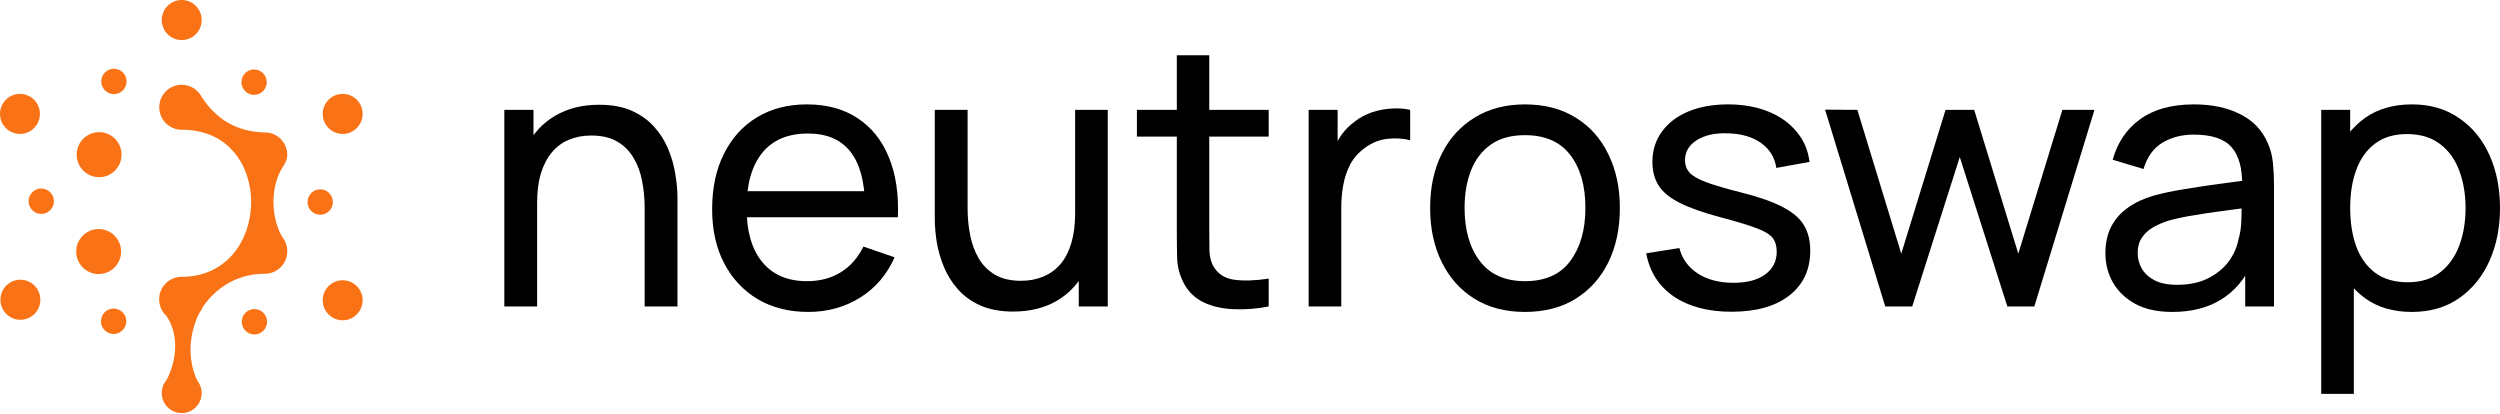
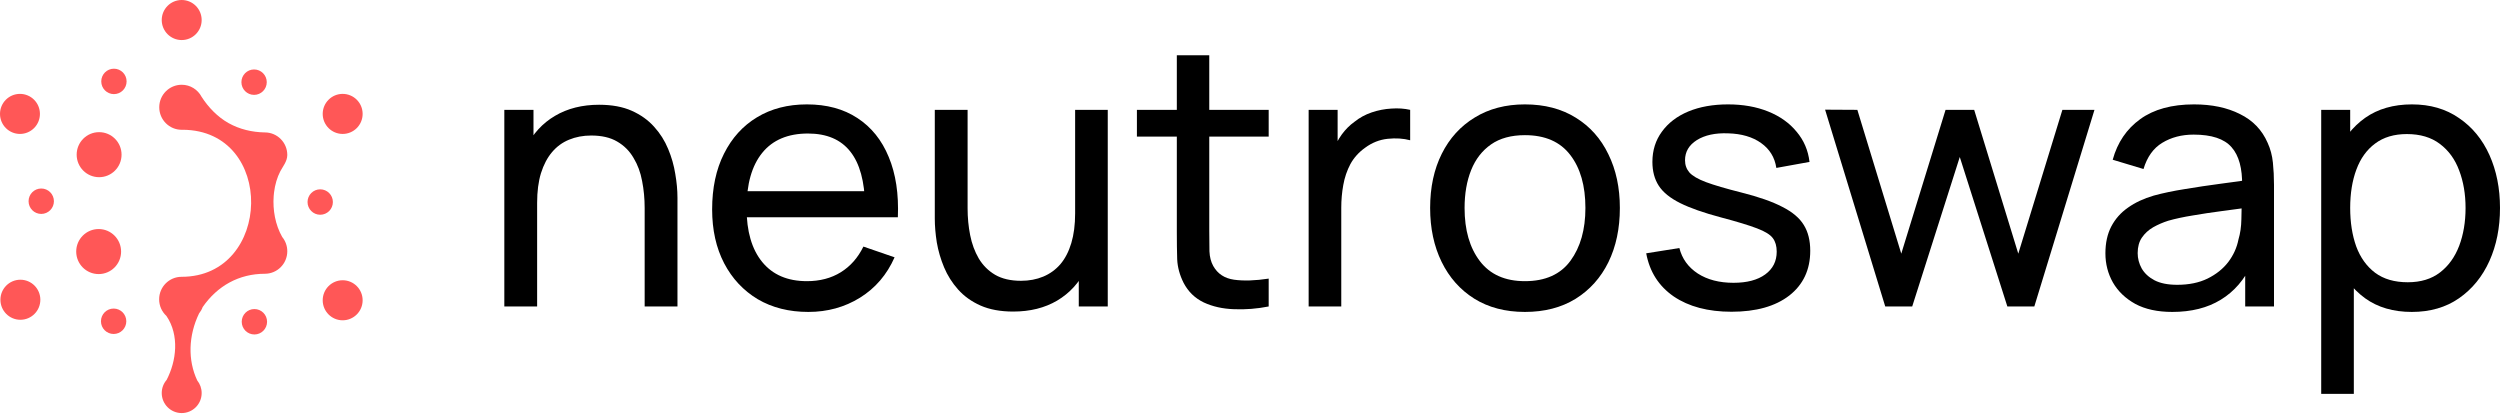
<svg xmlns="http://www.w3.org/2000/svg" viewBox="0 0 1041 172" fill="none">
-   <path fill-rule="evenodd" clip-rule="evenodd" d="M83.929 40.295C82.362 37.32 79.247 35.293 75.659 35.293C70.497 35.293 66.312 39.491 66.312 44.669C66.312 49.847 70.497 54.045 75.659 54.045C75.799 54.045 75.938 54.042 76.076 54.035C114.884 54.233 113.413 115.262 75.611 115.262C70.449 115.262 66.264 119.46 66.264 124.638C66.264 127.376 67.434 129.84 69.3 131.554C74.8 139.663 73.446 150.357 69.387 158.188C68.116 159.652 67.346 161.567 67.346 163.661C67.346 168.266 71.068 172 75.66 172C80.251 172 83.973 168.266 83.973 163.661C83.973 161.677 83.282 159.855 82.129 158.423C78.152 149.969 78.442 139.745 82.884 130.528C83.52 129.738 84.032 128.843 84.387 127.872C90.533 119 99.555 113.996 110.282 113.996C115.445 113.996 119.629 109.799 119.629 104.621C119.629 102.36 118.832 100.287 117.504 98.668C114.637 93.643 113.527 87.414 113.962 81.624C114.005 81.118 114.056 80.601 114.117 80.071C114.518 76.865 115.403 73.844 116.733 71.302C117.763 69.334 119.629 67.186 119.629 64.517C119.629 59.339 115.445 55.141 110.282 55.141L110.214 55.142C104.968 55.048 99.764 53.834 95.183 51.267C90.621 48.711 86.756 44.705 83.929 40.295ZM115.767 97.028C115.744 96.974 115.721 96.918 115.697 96.86C115.721 96.916 115.746 96.973 115.77 97.03L115.767 97.028Z" fill="#F97316" />
-   <path d="M50.427 104.75C50.427 109.929 46.242 114.126 41.08 114.126C35.917 114.126 31.733 109.929 31.733 104.75C31.733 99.572 35.917 95.374 41.08 95.374C46.242 95.374 50.427 99.572 50.427 104.75Z" fill="#F97316" />
-   <path d="M22.451 83.788C22.451 86.711 20.088 89.081 17.174 89.081C14.259 89.081 11.896 86.711 11.896 83.788C11.896 80.864 14.259 78.494 17.174 78.494C20.088 78.494 22.451 80.864 22.451 83.788Z" fill="#F97316" />
-   <path d="M50.617 64.406C50.617 69.584 46.433 73.782 41.27 73.782C36.108 73.782 31.923 69.584 31.923 64.406C31.923 59.228 36.108 55.03 41.27 55.03C46.433 55.03 50.617 59.228 50.617 64.406Z" fill="#F97316" />
-   <path d="M47.439 39.191C50.353 39.191 52.716 36.821 52.716 33.897C52.716 30.974 50.353 28.604 47.439 28.604C44.524 28.604 42.162 30.974 42.162 33.897C42.162 36.821 44.524 39.191 47.439 39.191Z" fill="#F97316" />
-   <path d="M8.313 55.77C12.905 55.77 16.627 52.036 16.627 47.431C16.627 42.825 12.905 39.092 8.313 39.092C3.722 39.092 0 42.825 0 47.431C0 52.036 3.722 55.77 8.313 55.77Z" fill="#F97316" />
-   <path d="M16.802 124.816C16.802 129.422 13.08 133.155 8.488 133.155C3.897 133.155 0.175 129.422 0.175 124.816C0.175 120.211 3.897 116.477 8.488 116.477C13.08 116.477 16.802 120.211 16.802 124.816Z" fill="#F97316" />
-   <path d="M47.317 139.07C50.232 139.07 52.594 136.7 52.594 133.776C52.594 130.853 50.232 128.483 47.317 128.483C44.403 128.483 42.04 130.853 42.04 133.776C42.04 136.7 44.403 139.07 47.317 139.07Z" fill="#F97316" />
-   <path d="M111.209 133.982C111.209 136.905 108.846 139.275 105.931 139.275C103.017 139.275 100.654 136.905 100.654 133.982C100.654 131.058 103.017 128.688 105.931 128.688C108.846 128.688 111.209 131.058 111.209 133.982Z" fill="#F97316" />
-   <path d="M142.687 133.374C147.278 133.374 151 129.641 151 125.035C151 120.43 147.278 116.696 142.687 116.696C138.095 116.696 134.373 120.43 134.373 125.035C134.373 129.641 138.095 133.374 142.687 133.374Z" fill="#F97316" />
-   <path d="M133.334 89.422C136.249 89.422 138.612 87.052 138.612 84.129C138.612 81.206 136.249 78.835 133.334 78.835C130.42 78.835 128.057 81.206 128.057 84.129C128.057 87.052 130.42 89.422 133.334 89.422Z" fill="#F97316" />
-   <path d="M151 47.431C151 52.036 147.278 55.77 142.687 55.77C138.095 55.77 134.373 52.036 134.373 47.431C134.373 42.825 138.095 39.092 142.687 39.092C147.278 39.092 151 42.825 151 47.431Z" fill="#F97316" />
-   <path d="M111.078 34.214C111.078 37.137 108.715 39.507 105.801 39.507C102.886 39.507 100.524 37.137 100.524 34.214C100.524 31.29 102.886 28.92 105.801 28.92C108.715 28.92 111.078 31.29 111.078 34.214Z" fill="#F97316" />
-   <path d="M83.973 8.339C83.973 12.945 80.251 16.678 75.659 16.678C71.068 16.678 67.346 12.945 67.346 8.339C67.346 3.734 71.068 0 75.659 0C80.251 0 83.973 3.734 83.973 8.339Z" fill="#F97316" />
+   <path fill-rule="evenodd" clip-rule="evenodd" d="M83.929 40.295C82.362 37.32 79.247 35.293 75.659 35.293C70.497 35.293 66.312 39.491 66.312 44.669C66.312 49.847 70.497 54.045 75.659 54.045C75.799 54.045 75.938 54.042 76.076 54.035C114.884 54.233 113.413 115.262 75.611 115.262C70.449 115.262 66.264 119.46 66.264 124.638C66.264 127.376 67.434 129.84 69.3 131.554C74.8 139.663 73.446 150.357 69.387 158.188C68.116 159.652 67.346 161.567 67.346 163.661C67.346 168.266 71.068 172 75.66 172C80.251 172 83.973 168.266 83.973 163.661C83.973 161.677 83.282 159.855 82.129 158.423C78.152 149.969 78.442 139.745 82.884 130.528C83.52 129.738 84.032 128.843 84.387 127.872C90.533 119 99.555 113.996 110.282 113.996C115.445 113.996 119.629 109.799 119.629 104.621C119.629 102.36 118.832 100.287 117.504 98.668C114.637 93.643 113.527 87.414 113.962 81.624C114.005 81.118 114.056 80.601 114.117 80.071C114.518 76.865 115.403 73.844 116.733 71.302C117.763 69.334 119.629 67.186 119.629 64.517C119.629 59.339 115.445 55.141 110.282 55.141L110.214 55.142C104.968 55.048 99.764 53.834 95.183 51.267C90.621 48.711 86.756 44.705 83.929 40.295ZM115.767 97.028C115.744 96.974 115.721 96.918 115.697 96.86C115.721 96.916 115.746 96.973 115.77 97.03L115.767 97.028Z" fill="#FF5757" />
+   <path d="M50.427 104.75C50.427 109.929 46.242 114.126 41.08 114.126C35.917 114.126 31.733 109.929 31.733 104.75C31.733 99.572 35.917 95.374 41.08 95.374C46.242 95.374 50.427 99.572 50.427 104.75Z" fill="#FF5757" />
+   <path d="M22.451 83.788C22.451 86.711 20.088 89.081 17.174 89.081C14.259 89.081 11.896 86.711 11.896 83.788C11.896 80.864 14.259 78.494 17.174 78.494C20.088 78.494 22.451 80.864 22.451 83.788Z" fill="#FF5757" />
+   <path d="M50.617 64.406C50.617 69.584 46.433 73.782 41.27 73.782C36.108 73.782 31.923 69.584 31.923 64.406C31.923 59.228 36.108 55.03 41.27 55.03C46.433 55.03 50.617 59.228 50.617 64.406Z" fill="#FF5757" />
+   <path d="M47.439 39.191C50.353 39.191 52.716 36.821 52.716 33.897C52.716 30.974 50.353 28.604 47.439 28.604C44.524 28.604 42.162 30.974 42.162 33.897C42.162 36.821 44.524 39.191 47.439 39.191Z" fill="#FF5757" />
+   <path d="M8.313 55.77C12.905 55.77 16.627 52.036 16.627 47.431C16.627 42.825 12.905 39.092 8.313 39.092C3.722 39.092 0 42.825 0 47.431C0 52.036 3.722 55.77 8.313 55.77Z" fill="#FF5757" />
+   <path d="M16.802 124.816C16.802 129.422 13.08 133.155 8.488 133.155C3.897 133.155 0.175 129.422 0.175 124.816C0.175 120.211 3.897 116.477 8.488 116.477C13.08 116.477 16.802 120.211 16.802 124.816Z" fill="#FF5757" />
+   <path d="M47.317 139.07C50.232 139.07 52.594 136.7 52.594 133.776C52.594 130.853 50.232 128.483 47.317 128.483C44.403 128.483 42.04 130.853 42.04 133.776C42.04 136.7 44.403 139.07 47.317 139.07Z" fill="#FF5757" />
+   <path d="M111.209 133.982C111.209 136.905 108.846 139.275 105.931 139.275C103.017 139.275 100.654 136.905 100.654 133.982C100.654 131.058 103.017 128.688 105.931 128.688C108.846 128.688 111.209 131.058 111.209 133.982Z" fill="#FF5757" />
+   <path d="M142.687 133.374C147.278 133.374 151 129.641 151 125.035C151 120.43 147.278 116.696 142.687 116.696C138.095 116.696 134.373 120.43 134.373 125.035C134.373 129.641 138.095 133.374 142.687 133.374Z" fill="#FF5757" />
+   <path d="M133.334 89.422C136.249 89.422 138.612 87.052 138.612 84.129C138.612 81.206 136.249 78.835 133.334 78.835C130.42 78.835 128.057 81.206 128.057 84.129C128.057 87.052 130.42 89.422 133.334 89.422Z" fill="#FF5757" />
+   <path d="M151 47.431C151 52.036 147.278 55.77 142.687 55.77C138.095 55.77 134.373 52.036 134.373 47.431C134.373 42.825 138.095 39.092 142.687 39.092C147.278 39.092 151 42.825 151 47.431Z" fill="#FF5757" />
+   <path d="M111.078 34.214C111.078 37.137 108.715 39.507 105.801 39.507C102.886 39.507 100.524 37.137 100.524 34.214C100.524 31.29 102.886 28.92 105.801 28.92C108.715 28.92 111.078 31.29 111.078 34.214Z" fill="#FF5757" />
+   <path d="M83.973 8.339C83.973 12.945 80.251 16.678 75.659 16.678C71.068 16.678 67.346 12.945 67.346 8.339C67.346 3.734 71.068 0 75.659 0C80.251 0 83.973 3.734 83.973 8.339Z" fill="#FF5757" />
  <path d="M268.437 127.613V86.602C268.437 82.71 268.083 78.97 267.374 75.382C266.717 71.794 265.528 68.585 263.808 65.755C262.138 62.874 259.861 60.6 256.977 58.932C254.144 57.264 250.552 56.431 246.201 56.431C242.811 56.431 239.724 57.012 236.942 58.174C234.21 59.286 231.857 61.004 229.884 63.329C227.911 65.654 226.367 68.585 225.254 72.123C224.192 75.61 223.661 79.728 223.661 84.479L214.781 81.75C214.781 73.816 216.198 67.018 219.031 61.358C221.915 55.647 225.937 51.276 231.098 48.244C236.309 45.161 242.431 43.619 249.464 43.619C254.776 43.619 259.305 44.453 263.049 46.121C266.793 47.789 269.904 50.012 272.383 52.792C274.862 55.521 276.81 58.604 278.227 62.04C279.644 65.426 280.63 68.888 281.187 72.426C281.794 75.913 282.098 79.223 282.098 82.356V127.613H268.437ZM210 127.613V45.742H222.143V67.65H223.661V127.613H210Z" fill="currentColor" />
  <path d="M336.605 129.887C328.56 129.887 321.527 128.118 315.507 124.581C309.536 120.992 304.882 116.015 301.543 109.647C298.203 103.229 296.534 95.749 296.534 87.208C296.534 78.263 298.178 70.531 301.467 64.011C304.755 57.441 309.334 52.388 315.203 48.85C321.123 45.262 328.054 43.468 335.998 43.468C344.244 43.468 351.252 45.363 357.02 49.153C362.838 52.944 367.189 58.351 370.073 65.376C373.008 72.4 374.272 80.764 373.868 90.468H360.207V85.616C360.055 75.559 358.006 68.054 354.06 63.102C350.113 58.098 344.245 55.597 336.453 55.597C328.105 55.597 321.755 58.275 317.404 63.632C313.053 68.989 310.877 76.671 310.877 86.677C310.877 96.33 313.053 103.81 317.404 109.116C321.755 114.423 327.953 117.076 335.998 117.076C341.411 117.076 346.117 115.838 350.113 113.361C354.11 110.885 357.247 107.322 359.524 102.673L372.502 107.145C369.314 114.372 364.508 119.982 358.082 123.974C351.707 127.916 344.548 129.887 336.605 129.887ZM306.324 90.468V79.627H366.886V90.468H306.324Z" fill="currentColor" />
  <path d="M421.88 129.735C416.618 129.735 412.09 128.902 408.296 127.234C404.551 125.566 401.44 123.342 398.961 120.563C396.482 117.783 394.534 114.701 393.117 111.315C391.7 107.928 390.689 104.467 390.081 100.929C389.525 97.391 389.247 94.081 389.247 90.998V45.742H402.907V86.753C402.907 90.594 403.261 94.309 403.97 97.897C404.678 101.485 405.867 104.719 407.537 107.6C409.257 110.481 411.534 112.755 414.367 114.423C417.251 116.09 420.843 116.924 425.144 116.924C428.533 116.924 431.62 116.343 434.402 115.181C437.185 114.018 439.563 112.3 441.536 110.026C443.509 107.701 445.027 104.77 446.09 101.232C447.152 97.695 447.684 93.576 447.684 88.876L456.563 91.605C456.563 99.489 455.121 106.286 452.237 111.997C449.404 117.708 445.381 122.104 440.17 125.187C435.01 128.219 428.913 129.735 421.88 129.735ZM449.201 127.613V105.705H447.684V45.742H461.268V127.613H449.201Z" fill="currentColor" />
  <path d="M528.28 127.613C523.423 128.573 518.616 128.952 513.86 128.75C509.155 128.598 504.956 127.663 501.262 125.945C497.569 124.176 494.761 121.447 492.838 117.758C491.219 114.524 490.334 111.264 490.182 107.979C490.081 104.644 490.03 100.879 490.03 96.684V23H503.539V96.077C503.539 99.413 503.564 102.268 503.615 104.644C503.716 107.019 504.247 109.066 505.209 110.784C507.03 114.018 509.914 115.913 513.86 116.469C517.857 117.025 522.664 116.874 528.28 116.015V127.613ZM473.41 56.886V45.742H528.28V56.886H473.41Z" fill="currentColor" />
  <path d="M544.92 127.613V45.742H556.987V65.527L555.014 62.95C555.975 60.423 557.215 58.098 558.733 55.976C560.301 53.853 562.047 52.11 563.969 50.745C566.094 49.027 568.497 47.713 571.179 46.803C573.861 45.894 576.593 45.363 579.375 45.211C582.158 45.009 584.764 45.186 587.192 45.742V58.402C584.359 57.644 581.247 57.441 577.858 57.795C574.468 58.149 571.331 59.387 568.447 61.51C565.816 63.38 563.767 65.654 562.3 68.332C560.883 71.011 559.896 73.917 559.34 77.05C558.783 80.133 558.505 83.291 558.505 86.526V127.613H544.92Z" fill="currentColor" />
  <path d="M634.971 129.887C626.825 129.887 619.793 128.042 613.873 124.353C608.004 120.664 603.476 115.56 600.288 109.04C597.101 102.521 595.507 95.041 595.507 86.602C595.507 78.01 597.126 70.48 600.364 64.011C603.602 57.542 608.181 52.514 614.101 48.926C620.02 45.287 626.977 43.468 634.971 43.468C643.167 43.468 650.225 45.312 656.145 49.002C662.065 52.64 666.593 57.719 669.73 64.239C672.917 70.707 674.511 78.162 674.511 86.602C674.511 95.142 672.917 102.673 669.73 109.192C666.542 115.661 661.989 120.74 656.069 124.429C650.15 128.068 643.117 129.887 634.971 129.887ZM634.971 117.076C643.471 117.076 649.795 114.246 653.944 108.585C658.093 102.925 660.167 95.597 660.167 86.602C660.167 77.353 658.068 70 653.868 64.542C649.669 59.033 643.37 56.279 634.971 56.279C629.254 56.279 624.549 57.568 620.855 60.145C617.162 62.723 614.404 66.285 612.583 70.834C610.762 75.382 609.851 80.638 609.851 86.602C609.851 95.799 611.976 103.178 616.226 108.737C620.476 114.296 626.724 117.076 634.971 117.076Z" fill="currentColor" />
  <path d="M720.998 129.811C711.234 129.811 703.214 127.689 696.941 123.444C690.717 119.148 686.898 113.159 685.481 105.477L699.293 103.279C700.406 107.726 702.961 111.264 706.958 113.892C710.955 116.469 715.914 117.758 721.833 117.758C727.449 117.758 731.851 116.596 735.038 114.271C738.226 111.946 739.82 108.788 739.82 104.795C739.82 102.47 739.288 100.601 738.226 99.186C737.163 97.72 734.963 96.355 731.623 95.092C728.335 93.829 723.351 92.312 716.673 90.544C709.437 88.623 703.746 86.627 699.597 84.555C695.448 82.483 692.488 80.082 690.717 77.353C688.947 74.624 688.061 71.314 688.061 67.423C688.061 62.621 689.377 58.427 692.008 54.839C694.638 51.2 698.307 48.395 703.012 46.424C707.768 44.453 713.283 43.468 719.556 43.468C725.78 43.468 731.345 44.453 736.253 46.424C741.16 48.395 745.107 51.2 748.092 54.839C751.128 58.427 752.924 62.621 753.48 67.423L739.668 69.924C739.01 65.527 736.885 62.066 733.293 59.539C729.751 57.012 725.172 55.673 719.556 55.521C714.244 55.319 709.918 56.254 706.579 58.326C703.29 60.398 701.646 63.203 701.646 66.74C701.646 68.711 702.253 70.404 703.467 71.819C704.732 73.234 707.034 74.574 710.373 75.837C713.763 77.1 718.671 78.541 725.097 80.158C732.332 81.977 738.023 83.974 742.172 86.147C746.372 88.269 749.357 90.796 751.128 93.727C752.898 96.608 753.784 100.171 753.784 104.416C753.784 112.3 750.875 118.516 745.056 123.065C739.238 127.562 731.219 129.811 720.998 129.811Z" fill="currentColor" />
  <path d="M785.012 127.613L759.968 45.666L773.401 45.742L791.691 105.629L810.133 45.742H822.048L840.413 105.629L858.779 45.742H872.136L847.092 127.613H835.86L816.052 65.376L796.244 127.613H785.012Z" fill="currentColor" />
  <path d="M904.546 129.887C898.424 129.887 893.289 128.775 889.14 126.552C885.042 124.277 881.93 121.296 879.805 117.606C877.731 113.917 876.693 109.874 876.693 105.477C876.693 101.182 877.503 97.467 879.122 94.334C880.792 91.15 883.119 88.522 886.104 86.45C889.089 84.327 892.656 82.66 896.805 81.447C900.701 80.385 905.052 79.476 909.858 78.718C914.715 77.909 919.623 77.176 924.581 76.519C929.54 75.862 934.169 75.231 938.47 74.624L933.613 77.429C933.764 70.152 932.297 64.769 929.211 61.282C926.175 57.795 920.913 56.052 913.425 56.052C908.467 56.052 904.116 57.189 900.372 59.463C896.678 61.687 894.073 65.325 892.555 70.379L879.729 66.513C881.702 59.337 885.522 53.702 891.189 49.608C896.855 45.514 904.318 43.468 913.577 43.468C921.015 43.468 927.389 44.807 932.702 47.486C938.065 50.113 941.91 54.106 944.237 59.463C945.401 61.99 946.135 64.744 946.438 67.726C946.742 70.657 946.894 73.74 946.894 76.974V127.613H934.903V107.979L937.711 109.798C934.625 116.419 930.299 121.422 924.733 124.808C919.218 128.194 912.489 129.887 904.546 129.887ZM906.595 118.592C911.452 118.592 915.651 117.733 919.193 116.015C922.785 114.246 925.669 111.946 927.845 109.116C930.02 106.235 931.437 103.102 932.095 99.716C932.854 97.189 933.258 94.384 933.309 91.302C933.41 88.168 933.461 85.768 933.461 84.1L938.166 86.147C933.764 86.753 929.439 87.334 925.189 87.89C920.939 88.446 916.916 89.053 913.122 89.71C909.327 90.316 905.912 91.049 902.876 91.908C900.65 92.616 898.55 93.525 896.577 94.637C894.655 95.749 893.086 97.189 891.872 98.958C890.708 100.676 890.126 102.824 890.126 105.402C890.126 107.625 890.683 109.748 891.796 111.769C892.96 113.791 894.731 115.433 897.108 116.697C899.537 117.96 902.699 118.592 906.595 118.592Z" fill="currentColor" />
  <path d="M1004.27 129.887C996.578 129.887 990.102 127.992 984.84 124.202C979.578 120.361 975.581 115.181 972.849 108.661C970.167 102.091 968.827 94.738 968.827 86.602C968.827 78.364 970.167 70.986 972.849 64.466C975.581 57.947 979.578 52.817 984.84 49.077C990.152 45.338 996.654 43.468 1004.34 43.468C1011.93 43.468 1018.46 45.363 1023.92 49.153C1029.44 52.893 1033.66 58.023 1036.6 64.542C1039.53 71.061 1041 78.415 1041 86.602C1041 94.789 1039.53 102.142 1036.6 108.661C1033.66 115.181 1029.44 120.361 1023.92 124.202C1018.46 127.992 1011.91 129.887 1004.27 129.887ZM966.55 164V45.742H978.617V106.008H980.135V164H966.55ZM1002.6 117.531C1008.01 117.531 1012.49 116.166 1016.03 113.437C1019.57 110.708 1022.23 107.019 1024 102.369C1025.77 97.669 1026.66 92.413 1026.66 86.602C1026.66 80.84 1025.77 75.635 1024 70.986C1022.28 66.336 1019.6 62.647 1015.96 59.918C1012.36 57.189 1007.78 55.824 1002.22 55.824C996.907 55.824 992.505 57.138 989.014 59.766C985.523 62.344 982.917 65.957 981.197 70.606C979.477 75.205 978.617 80.537 978.617 86.602C978.617 92.565 979.451 97.897 981.121 102.597C982.841 107.246 985.472 110.91 989.014 113.589C992.555 116.217 997.084 117.531 1002.6 117.531Z" fill="currentColor" />
</svg>
